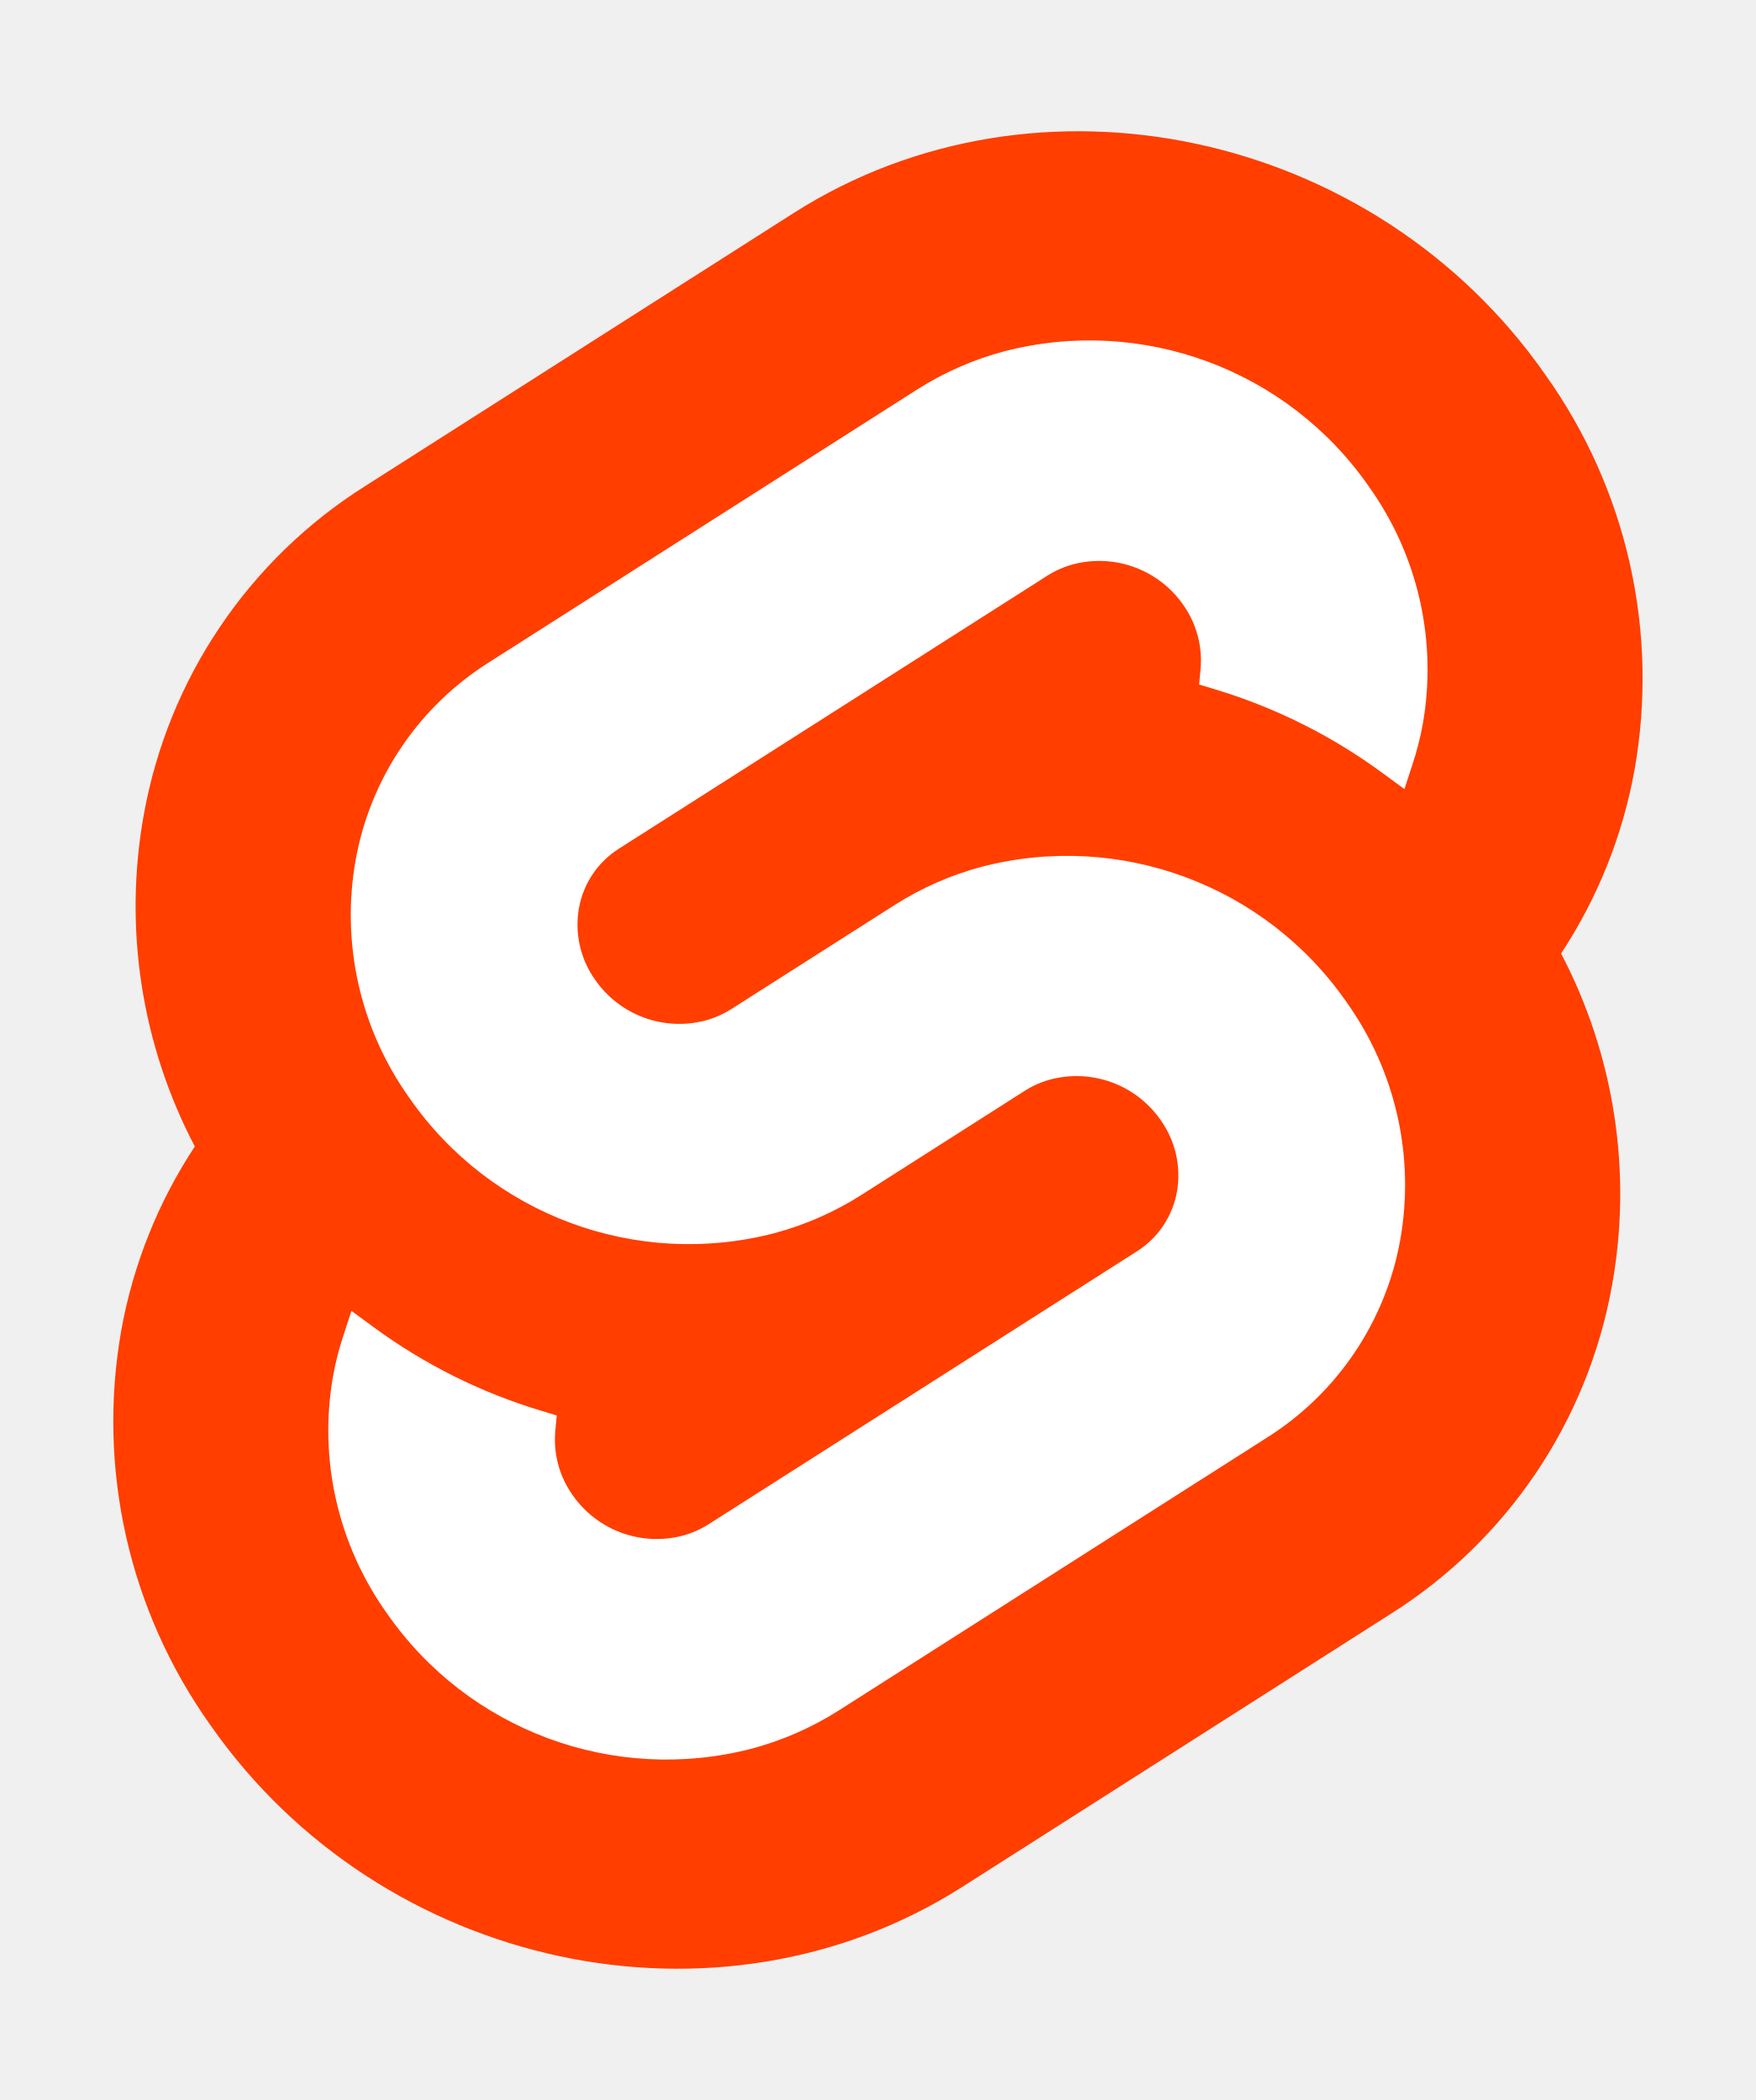
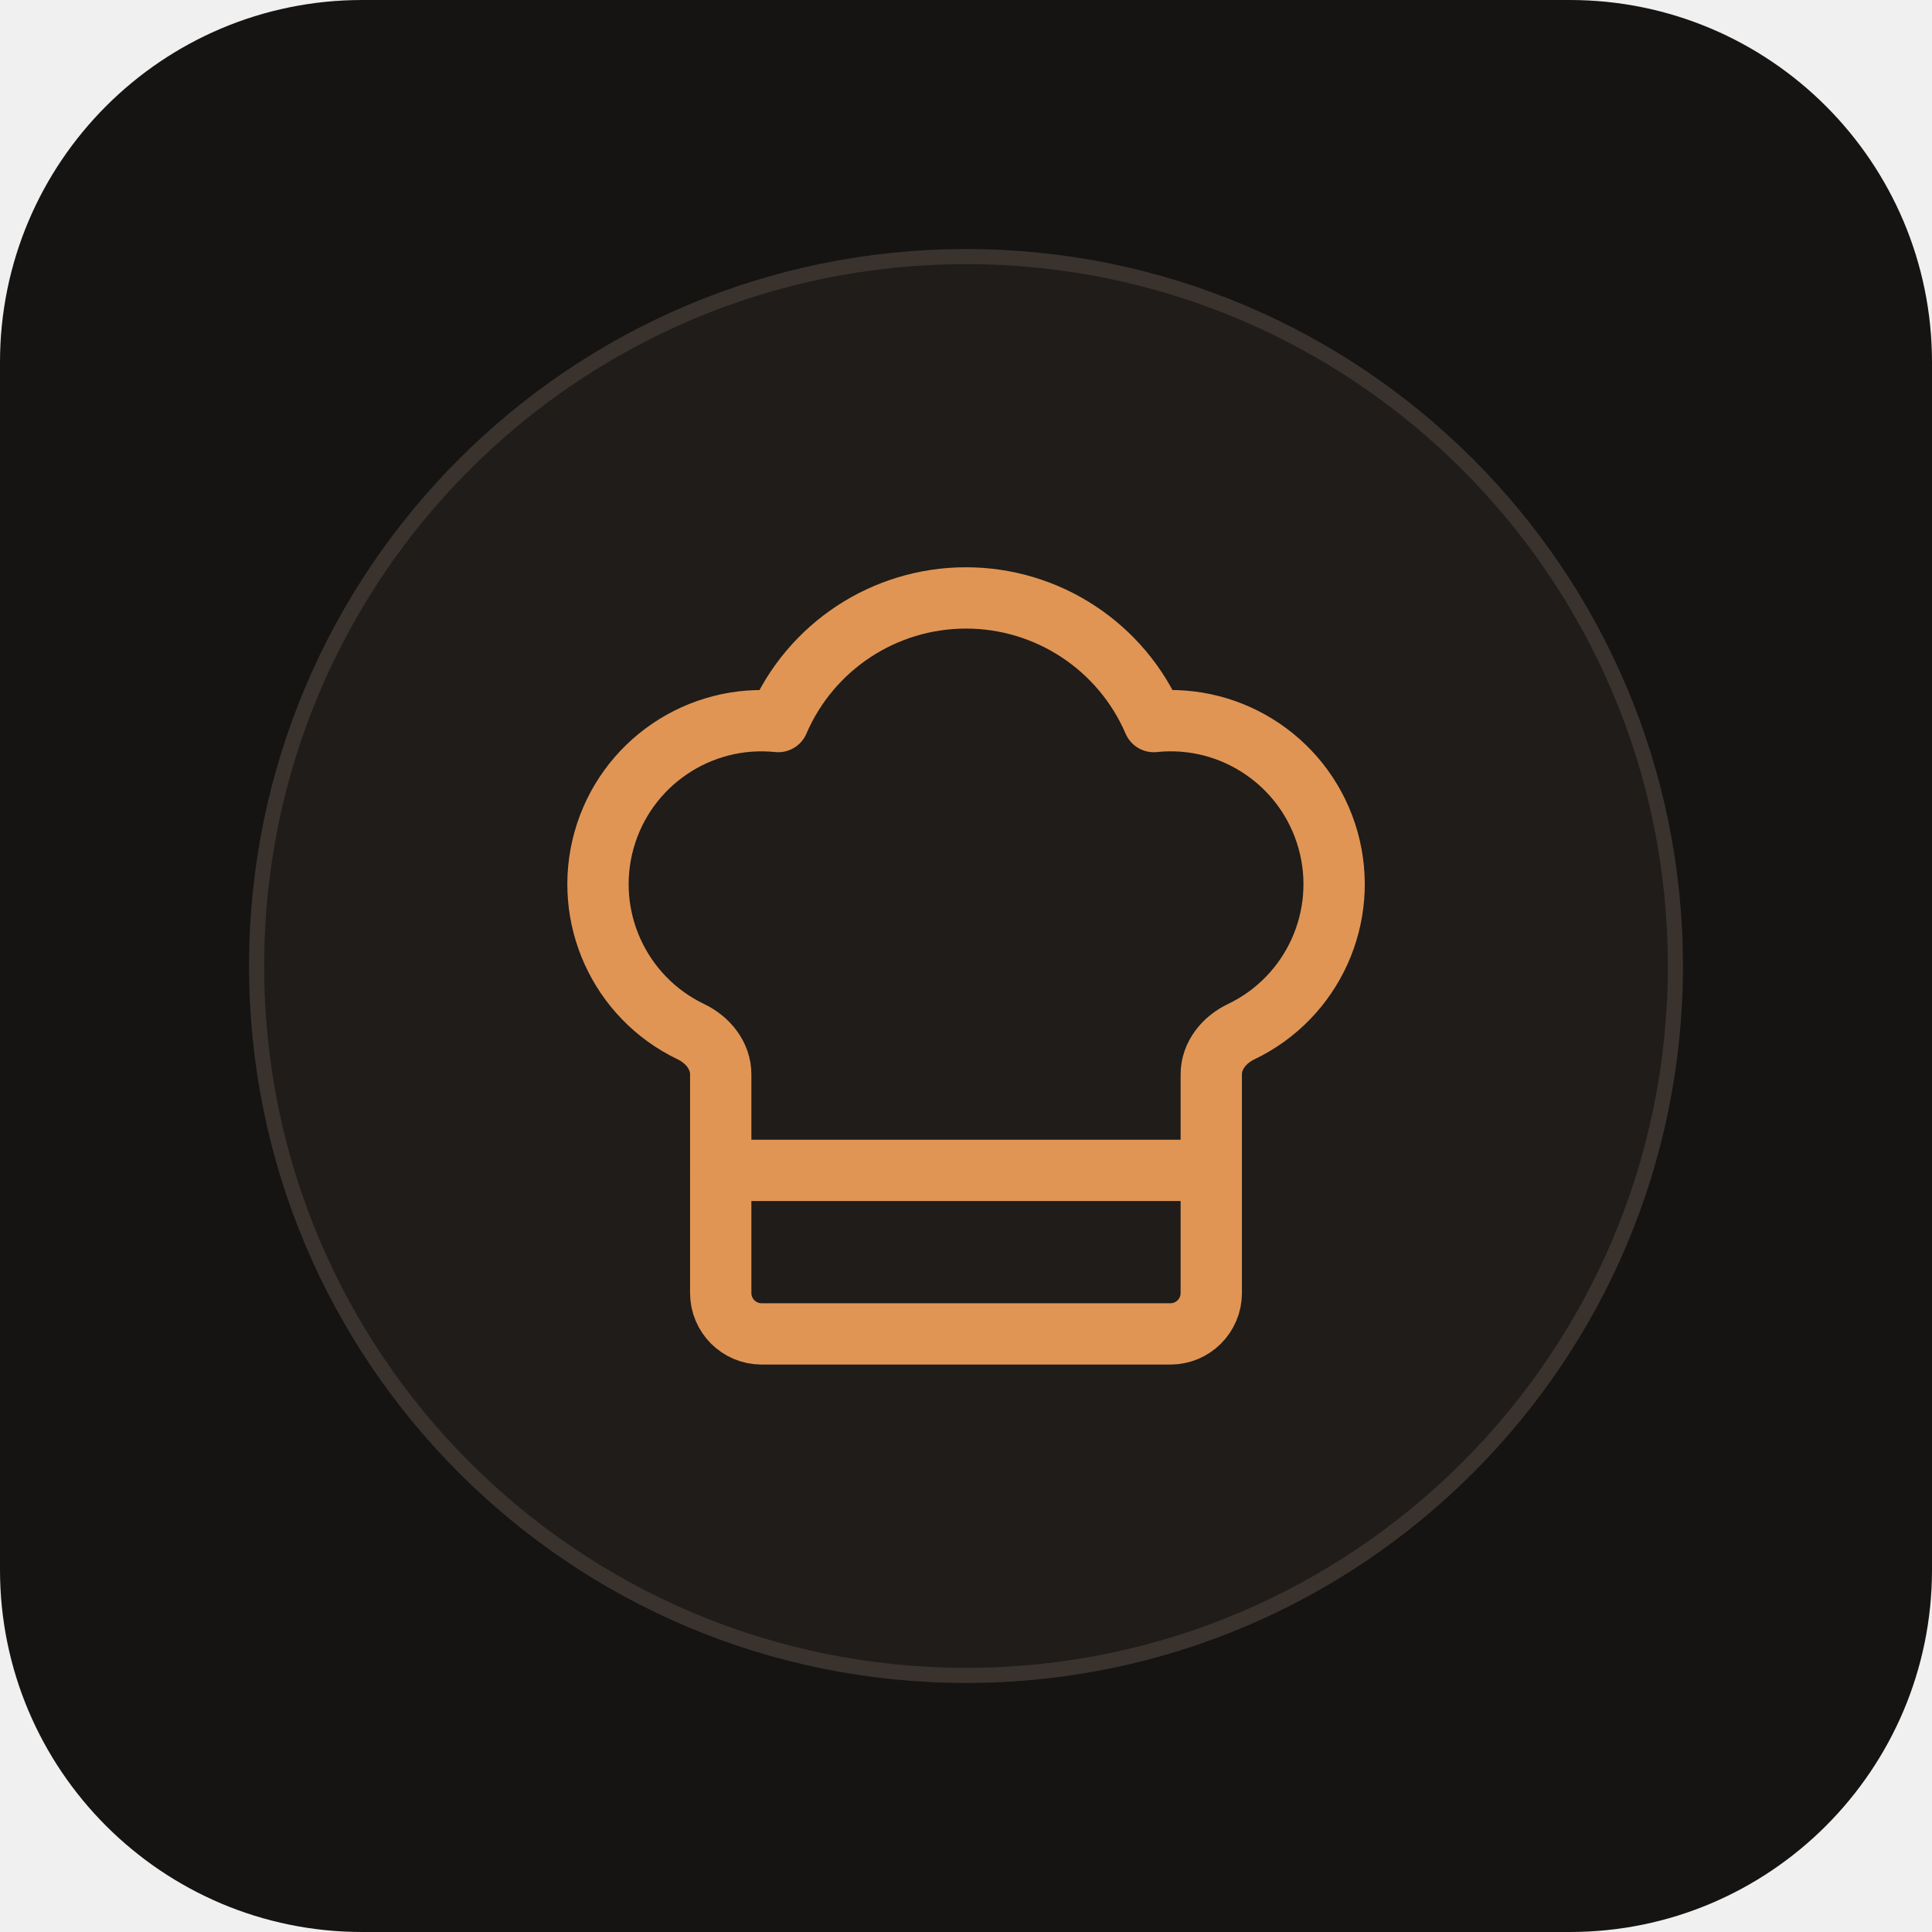
- <svg xmlns="http://www.w3.org/2000/svg" width="107" height="128" viewBox="0 0 107 128">
-   <path d="M94.157 22.819c-10.4-14.885-30.94-19.297-45.792-9.835L22.282 29.608A29.92 29.92 0 0 0 8.764 49.65a31.5 31.5 0 0 0 3.108 20.231 30 30 0 0 0-4.477 11.183 31.9 31.9 0 0 0 5.448 24.116c10.402 14.887 30.942 19.297 45.791 9.835l26.083-16.624A29.92 29.92 0 0 0 98.235 78.35a31.53 31.53 0 0 0-3.105-20.232 30 30 0 0 0 4.474-11.182 31.88 31.88 0 0 0-5.447-24.116" style="fill:#ff3e00" />
-   <path d="M45.817 106.582a20.72 20.72 0 0 1-22.237-8.243 19.17 19.17 0 0 1-3.277-14.503 18 18 0 0 1 .624-2.435l.49-1.498 1.337.981a33.6 33.6 0 0 0 10.203 5.098l.97.294-.09.968a5.85 5.85 0 0 0 1.052 3.878 6.24 6.24 0 0 0 6.695 2.485 5.8 5.8 0 0 0 1.603-.704L69.27 76.28a5.43 5.43 0 0 0 2.45-3.631 5.8 5.8 0 0 0-.987-4.371 6.24 6.24 0 0 0-6.698-2.487 5.7 5.7 0 0 0-1.6.704l-9.953 6.345a19 19 0 0 1-5.296 2.326 20.72 20.72 0 0 1-22.237-8.243 19.17 19.17 0 0 1-3.277-14.502 17.99 17.99 0 0 1 8.13-12.052l26.081-16.623a19 19 0 0 1 5.3-2.329 20.72 20.72 0 0 1 22.237 8.243 19.17 19.17 0 0 1 3.277 14.503 18 18 0 0 1-.624 2.435l-.49 1.498-1.337-.98a33.6 33.6 0 0 0-10.203-5.1l-.97-.294.09-.968a5.86 5.86 0 0 0-1.052-3.878 6.24 6.24 0 0 0-6.696-2.485 5.8 5.8 0 0 0-1.602.704L37.73 51.72a5.42 5.42 0 0 0-2.449 3.63 5.79 5.79 0 0 0 .986 4.372 6.24 6.24 0 0 0 6.698 2.486 5.8 5.8 0 0 0 1.602-.704l9.952-6.342a19 19 0 0 1 5.295-2.328 20.72 20.72 0 0 1 22.237 8.242 19.17 19.17 0 0 1 3.277 14.503 18 18 0 0 1-8.13 12.053l-26.081 16.622a19 19 0 0 1-5.3 2.328" style="fill:#fff" />
+ <svg xmlns="http://www.w3.org/2000/svg" viewBox="0 0 512 512" role="img" aria-label="Cookify">
+   <rect width="512" height="512" rx="96" fill="#151413" />
+   <circle cx="256" cy="256" r="188" fill="#1f1c19" stroke="#3a332d" stroke-width="4" />
+   <g fill="none" stroke="#e09555" stroke-width="1.5" stroke-linecap="round" stroke-linejoin="round" transform="translate(126 126) scale(10.8333)">
+     <path d="M17 21a1 1 0 0 0 1-1v-5.35c0-.457.316-.844.727-1.041a4 4 0 0 0-2.134-7.589 5 5 0 0 0-9.186 0 4 4 0 0 0-2.134 7.588c.411.198.727.585.727 1.041V20a1 1 0 0 0 1 1Z" />
+     <path d="M6 17h12" />
+   </g>
</svg>
